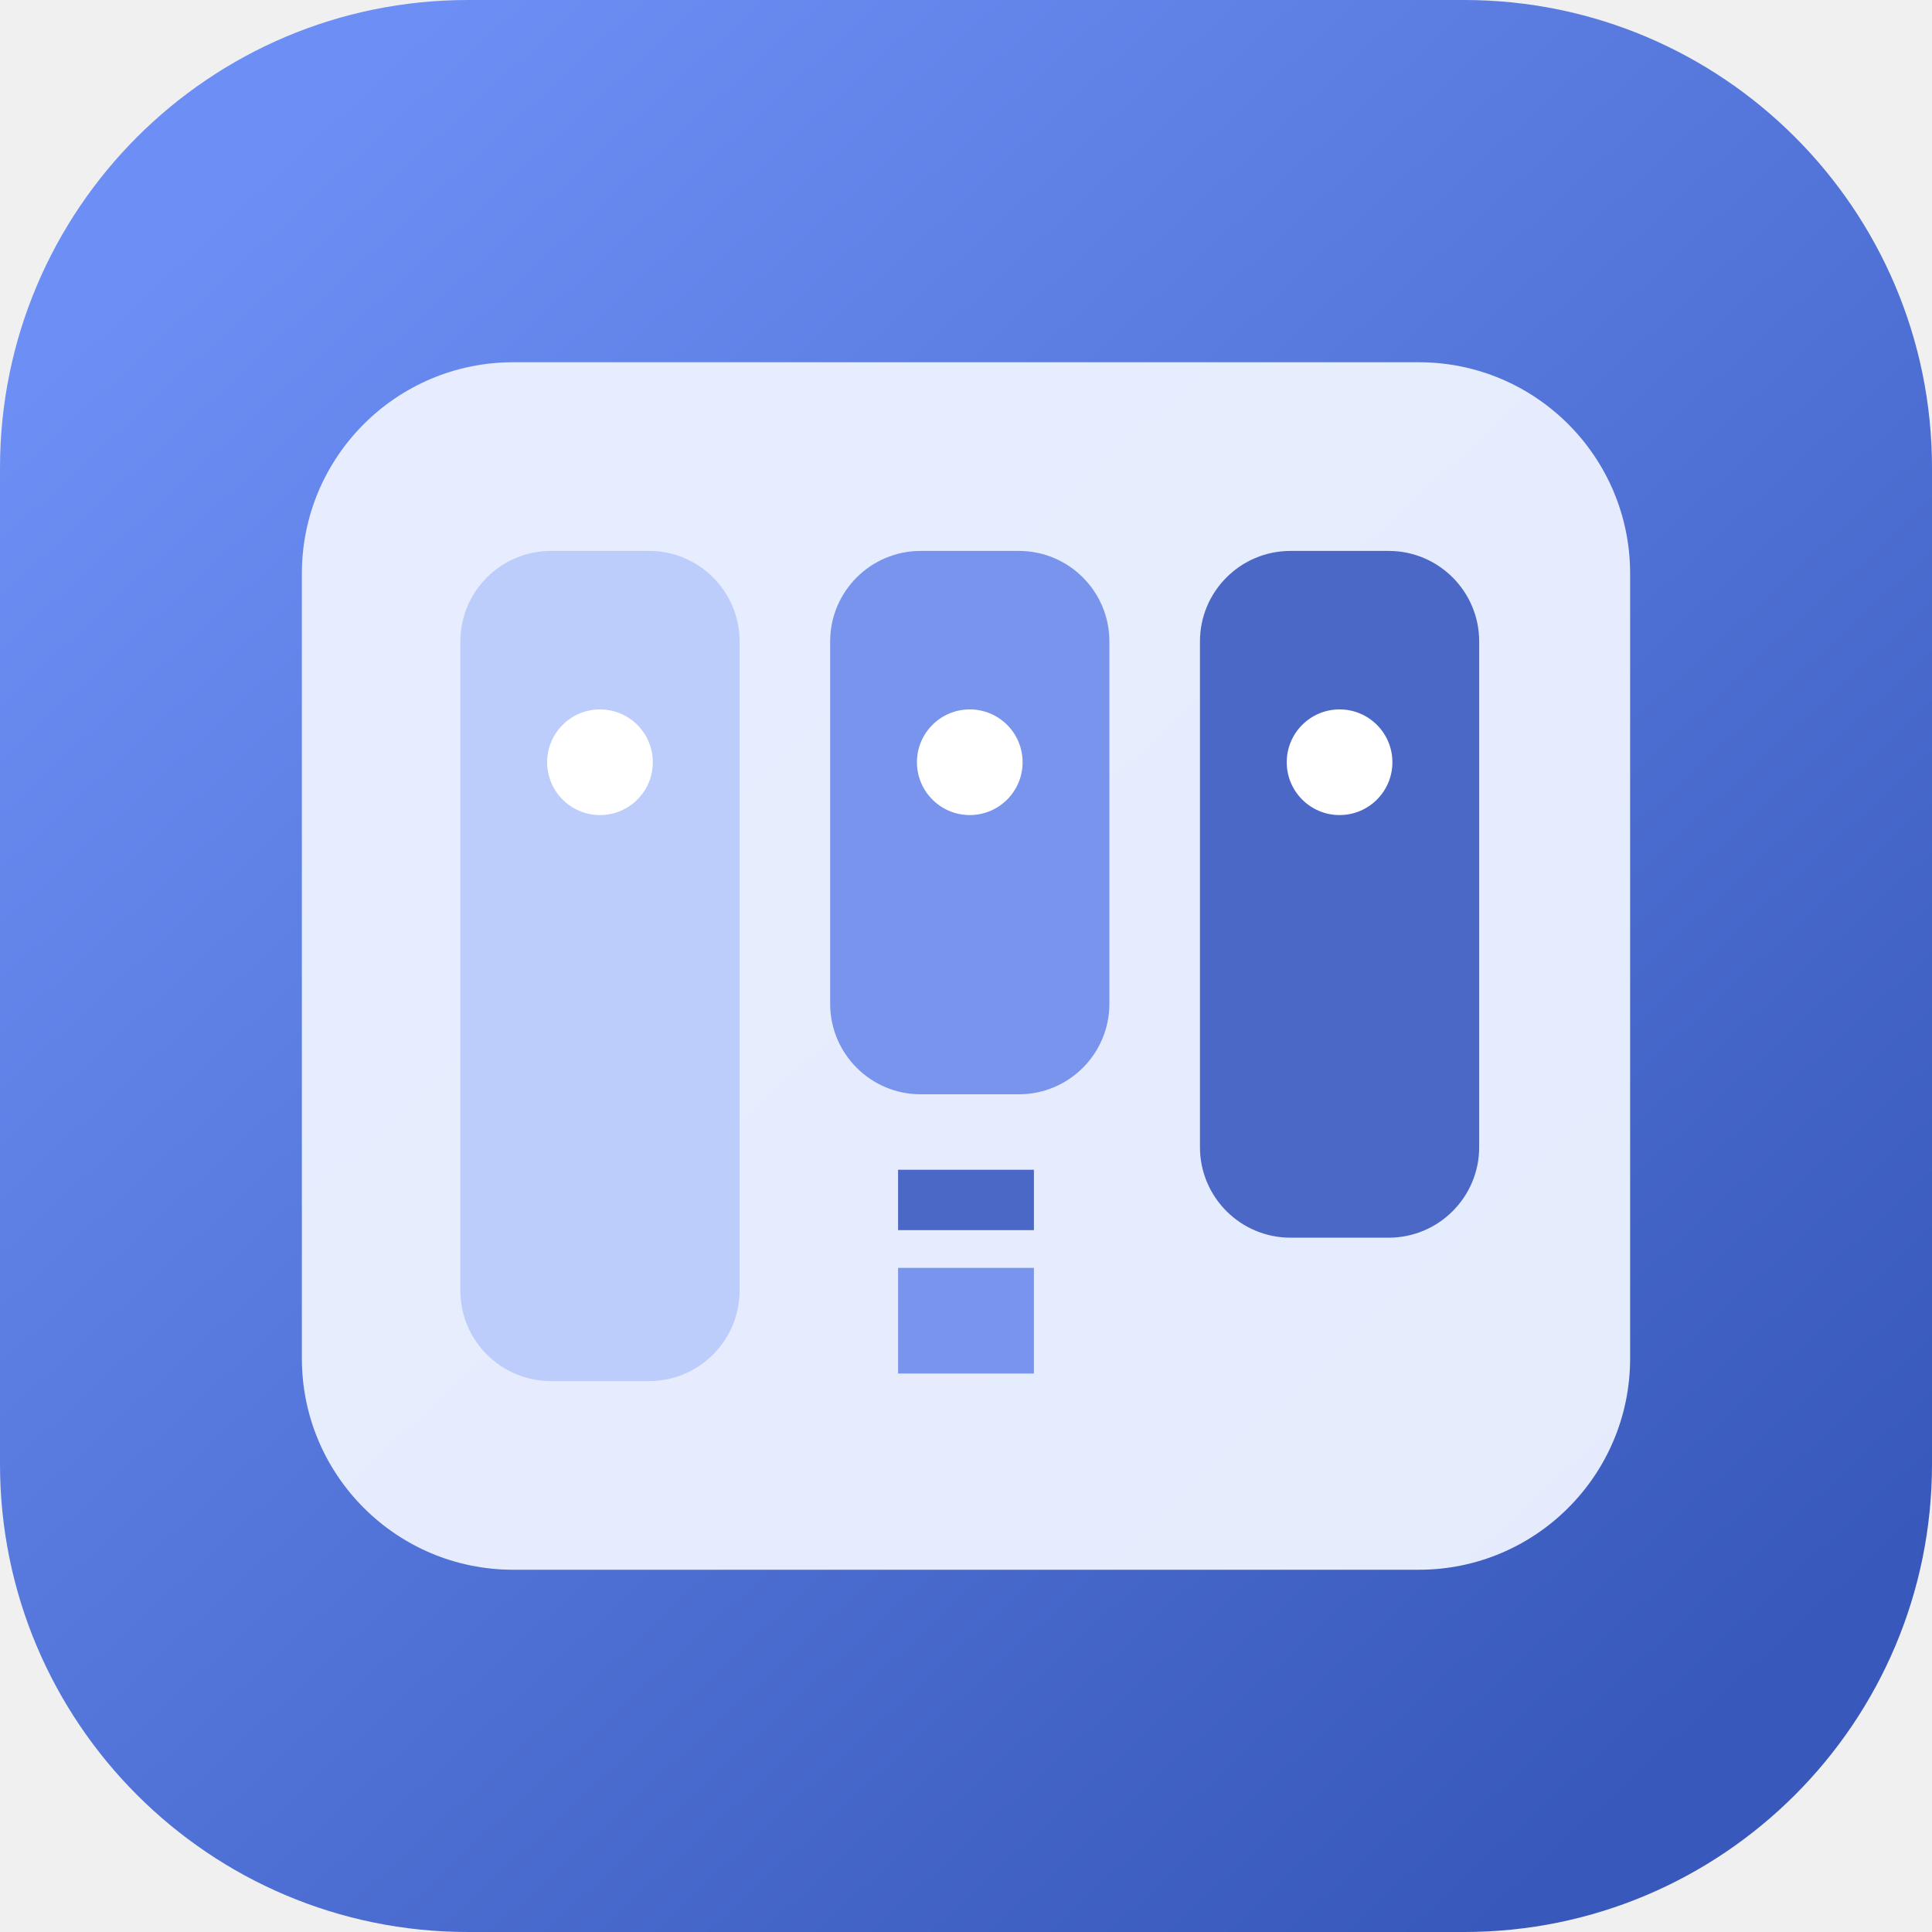
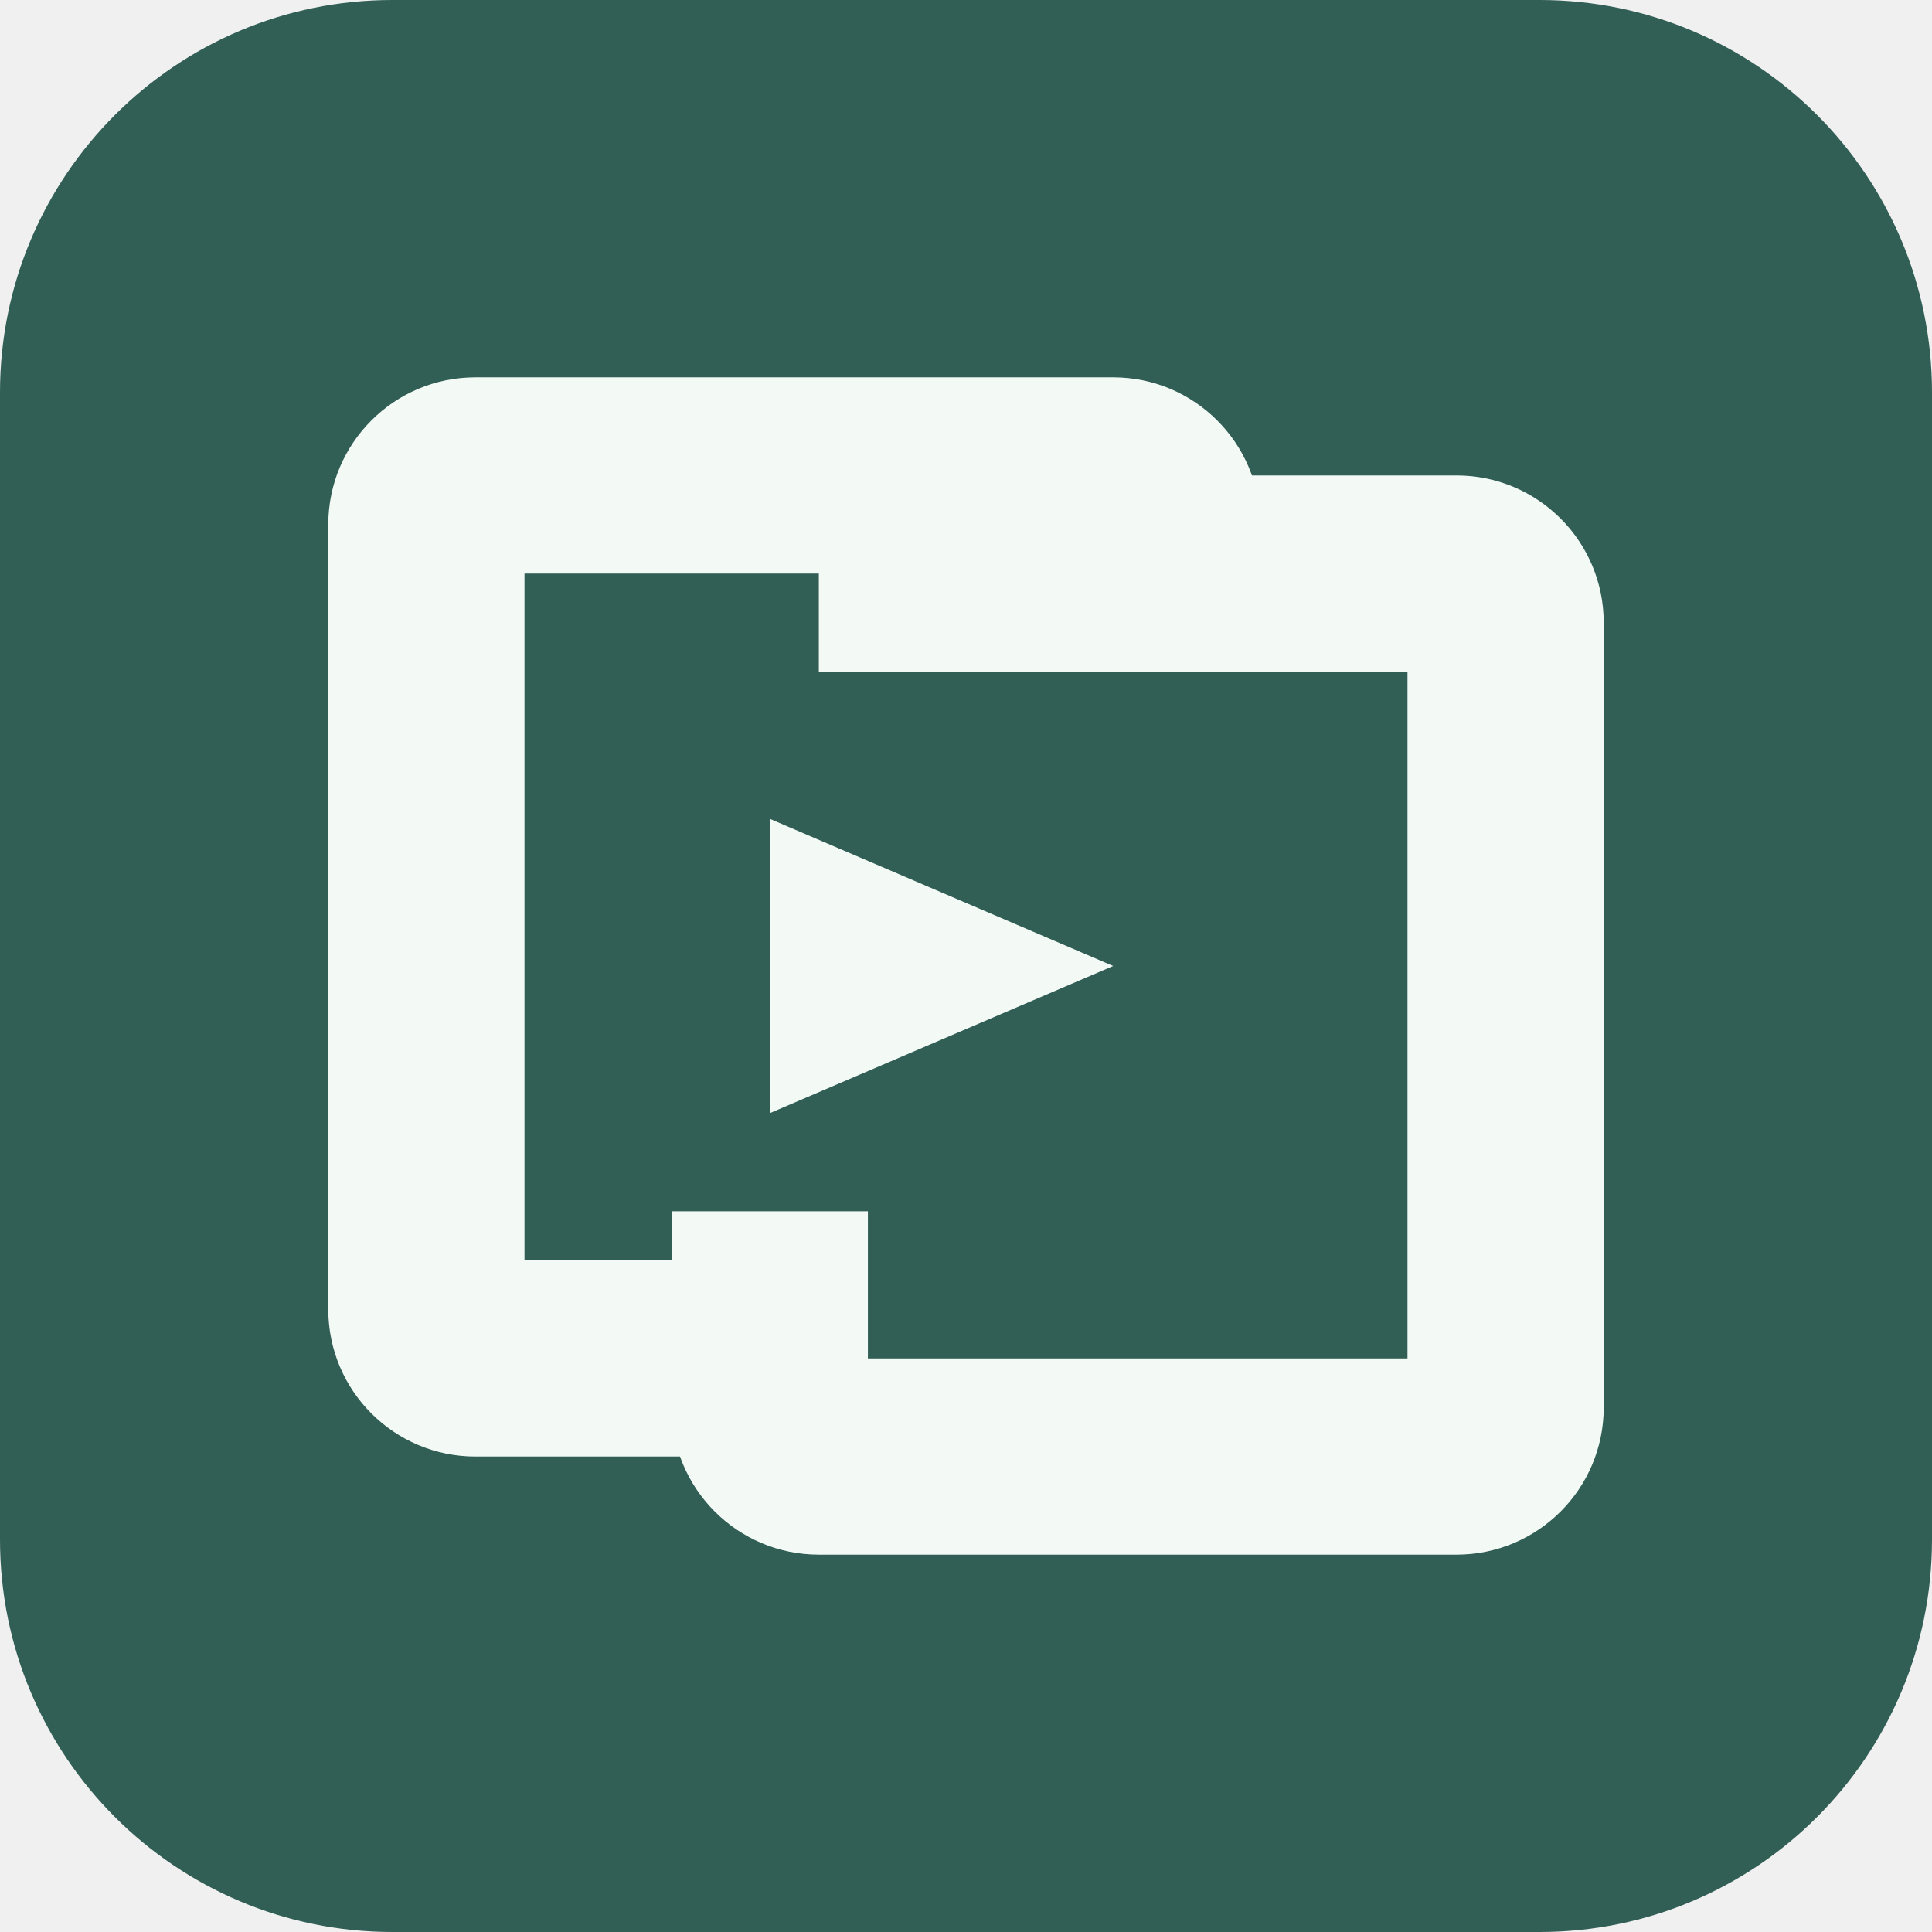
- <svg xmlns="http://www.w3.org/2000/svg" viewBox="0 0 256 256" role="img" aria-labelledby="title">
-   <defs>
-     <linearGradient id="board" x1="32" y1="24" x2="224" y2="232" gradientUnits="userSpaceOnUse">
-       <stop stop-color="#6d8ff5" />
-       <stop offset="1" stop-color="#3858bb" />
-     </linearGradient>
-   </defs>
-   <rect width="256" height="256" rx="62" fill="url(#board)" />
-   <rect x="40" y="48" width="176" height="160" rx="28" fill="#edf3ff" fill-opacity=".95" />
-   <rect x="61" y="73" width="37" height="110" rx="12" fill="#bdcdfb" />
-   <rect x="110" y="73" width="37" height="72" rx="12" fill="#7894ed" />
-   <rect x="159" y="73" width="37" height="91" rx="12" fill="#4b68c7" />
-   <circle cx="79.5" cy="101" r="7" fill="#fff" />
-   <circle cx="128.5" cy="101" r="7" fill="#fff" />
-   <circle cx="177.5" cy="101" r="7" fill="#fff" />
-   <path d="M119 168h18v14h-18z" fill="#7894ed" />
-   <path d="M119 155h18v8h-18z" fill="#4b68c7" />
+ <svg xmlns="http://www.w3.org/2000/svg" viewBox="0 0 256 256">
+   <rect width="256" height="256" rx="52" fill="#315e55" />
+   <g transform="translate(24 24) scale(6.5)" fill="#f3faf6">
+     <path d="M6 4h13a3 3 0 0 1 3 3v3h-4V8H7v14h4v4H6a3 3 0 0 1-3-3V7a3 3 0 0 1 3-3Z" />
+     <path d="M13 6v4h12v14H14v-3h-4v4a3 3 0 0 0 3 3h13a3 3 0 0 0 3-3V9a3 3 0 0 0-3-3H13Z" />
+     <path d="m12 13 7 3-7 3v-6Z" />
+   </g>
</svg>
